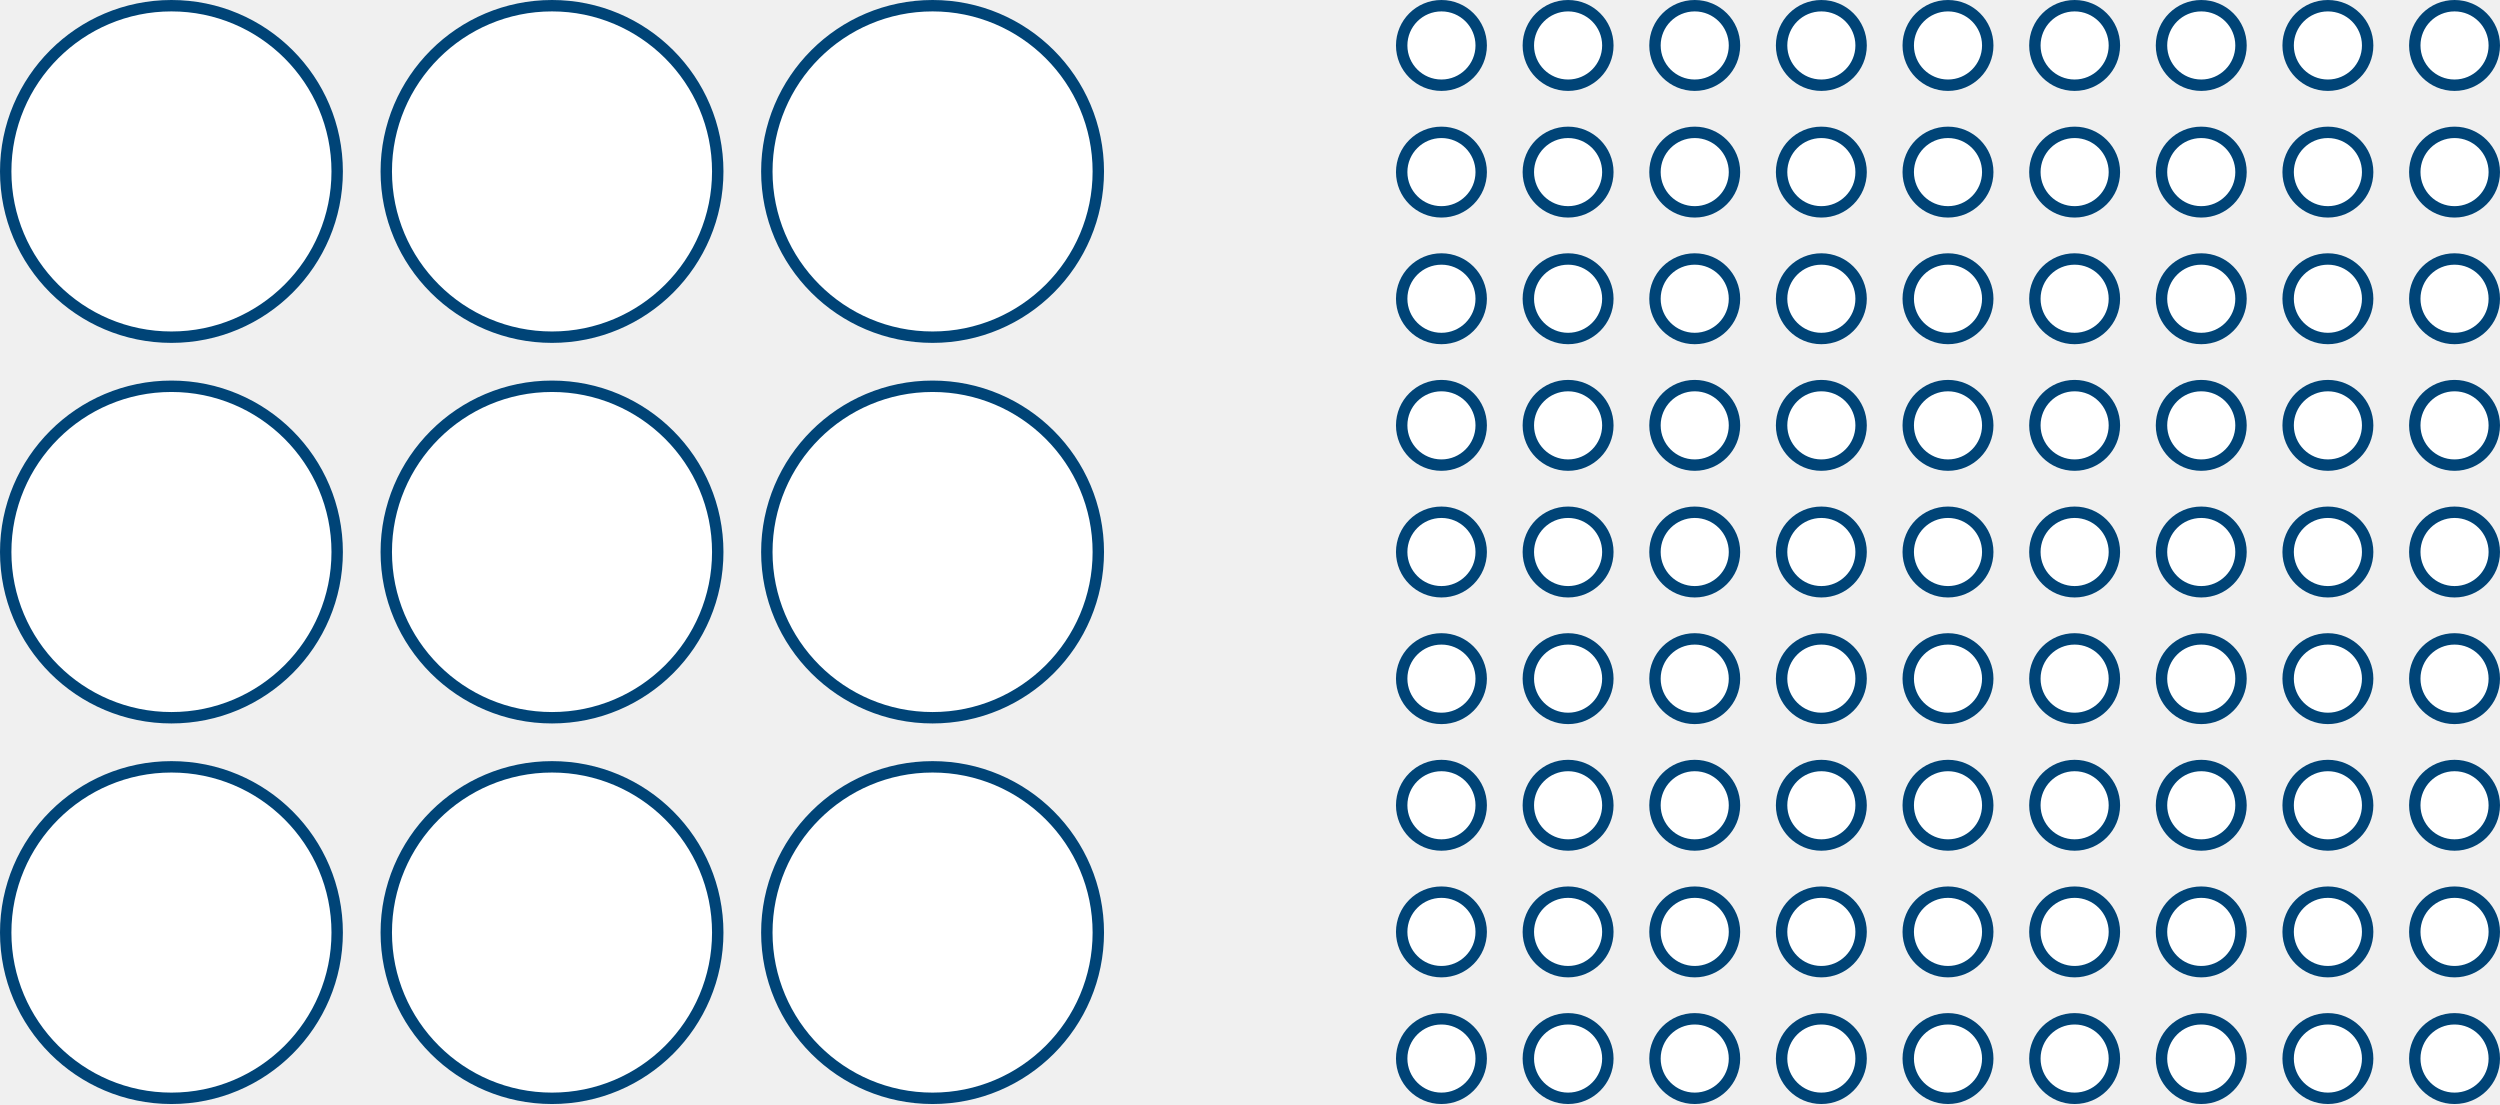
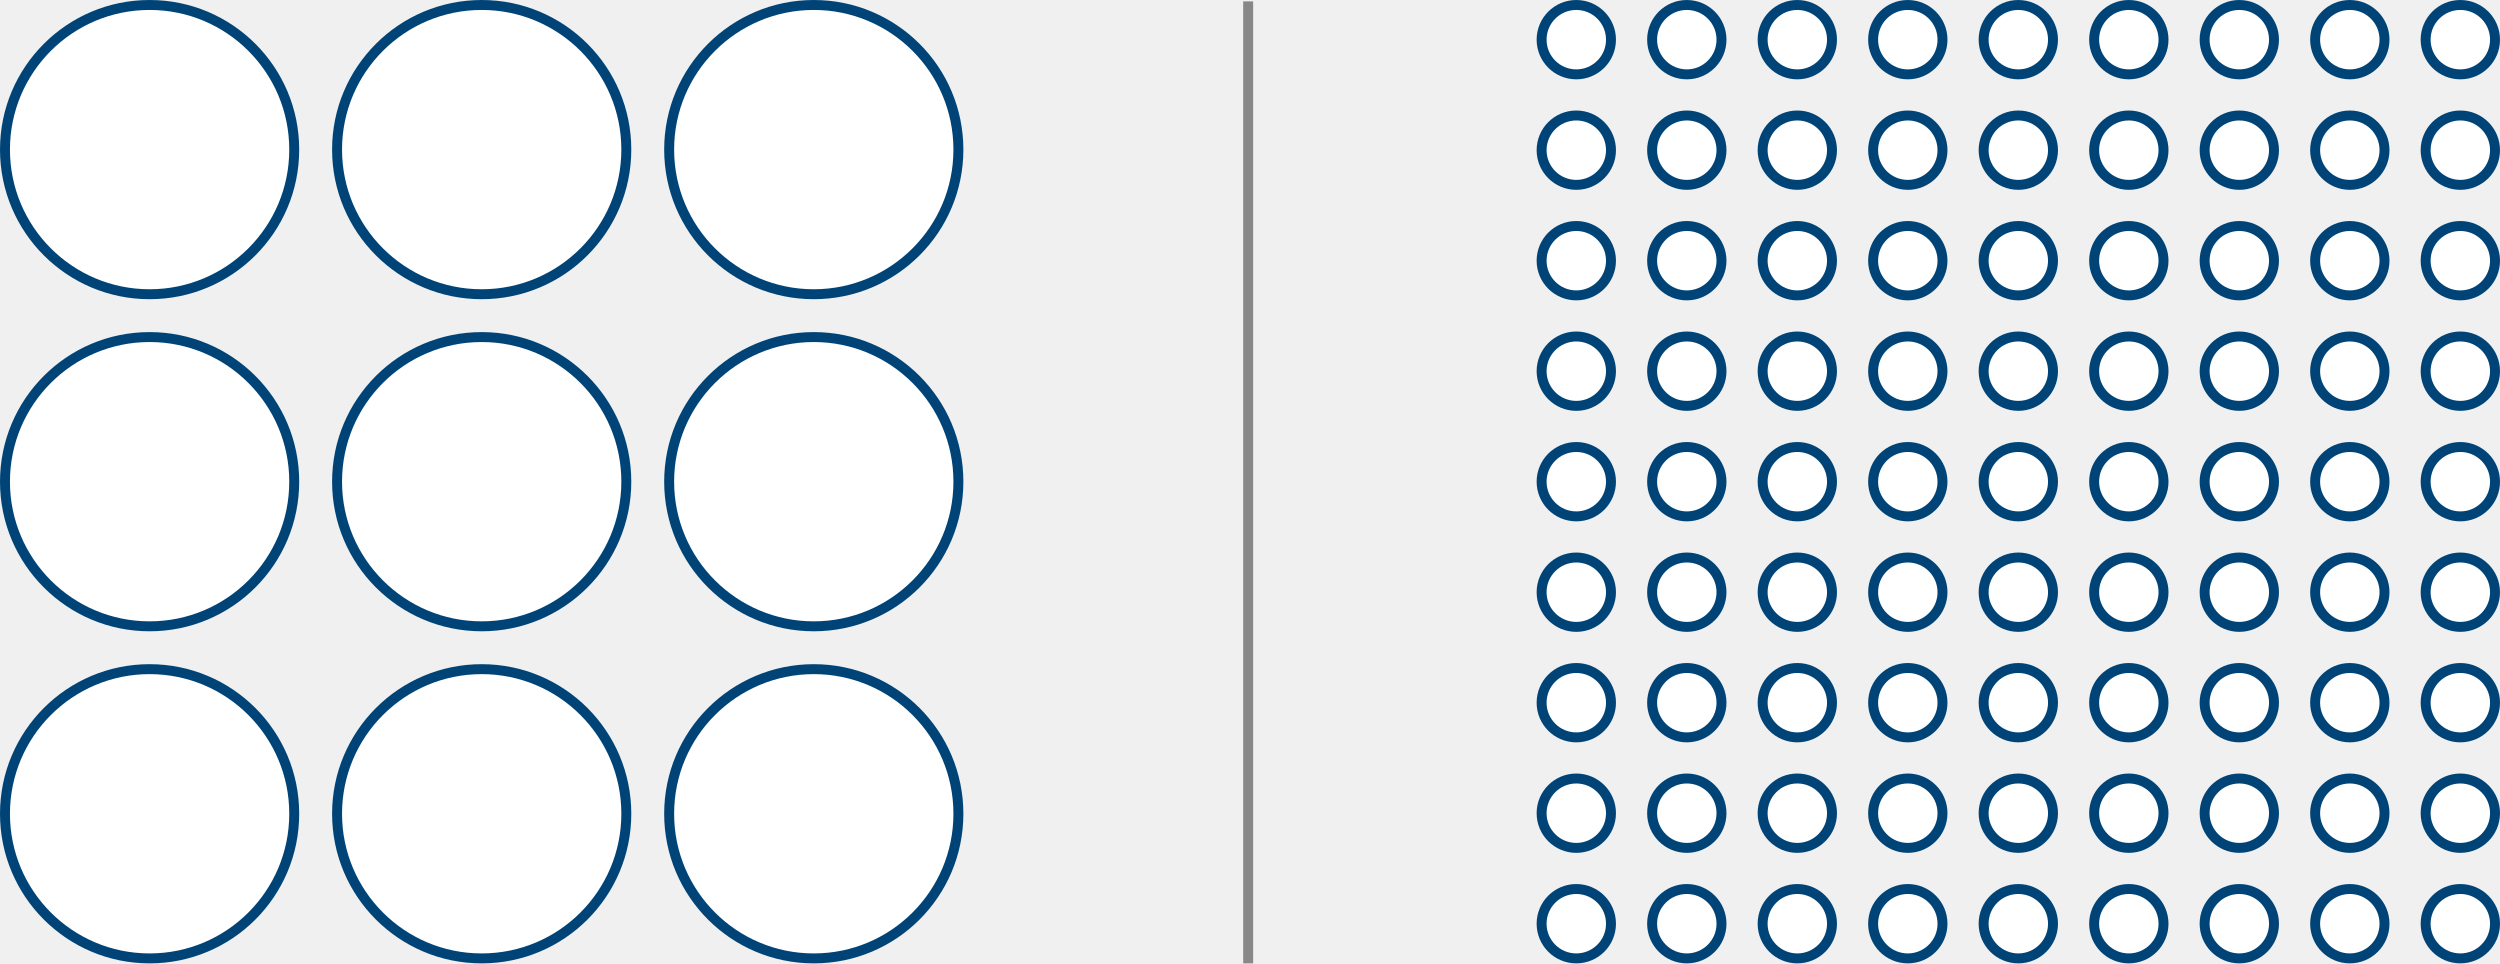
- <svg xmlns="http://www.w3.org/2000/svg" viewBox="0 0 1096 484">
-   <circle cx="75.16" cy="75.16" r="72.66" style="fill: #fff;stroke: #047;stroke-miterlimit: 10;stroke-width: 5px" />
-   <circle cx="242" cy="75.16" r="72.66" style="fill: #fff;stroke: #047;stroke-miterlimit: 10;stroke-width: 5px" />
-   <circle cx="408.84" cy="75.16" r="72.66" style="fill: #fff;stroke: #047;stroke-miterlimit: 10;stroke-width: 5px" />
-   <circle cx="75.16" cy="242" r="72.66" style="fill: #fff;stroke: #047;stroke-miterlimit: 10;stroke-width: 5px" />
-   <circle cx="242" cy="242" r="72.66" style="fill: #fff;stroke: #047;stroke-miterlimit: 10;stroke-width: 5px" />
-   <circle cx="408.84" cy="242" r="72.66" style="fill: #fff;stroke: #047;stroke-miterlimit: 10;stroke-width: 5px" />
-   <circle cx="75.16" cy="408.84" r="72.66" style="fill: #fff;stroke: #047;stroke-miterlimit: 10;stroke-width: 5px" />
-   <circle cx="242" cy="408.84" r="72.66" style="fill: #fff;stroke: #047;stroke-miterlimit: 10;stroke-width: 5px" />
-   <circle cx="408.84" cy="408.84" r="72.66" style="fill: #fff;stroke: #047;stroke-miterlimit: 10;stroke-width: 5px" />
-   <circle cx="631.93" cy="19.93" r="17.43" style="fill: #fff;stroke: #047;stroke-miterlimit: 10;stroke-width: 5px" />
-   <circle cx="687.45" cy="19.93" r="17.43" style="fill: #fff;stroke: #047;stroke-miterlimit: 10;stroke-width: 5px" />
-   <circle cx="742.97" cy="19.93" r="17.43" style="fill: #fff;stroke: #047;stroke-miterlimit: 10;stroke-width: 5px" />
-   <circle cx="631.93" cy="75.45" r="17.43" style="fill: #fff;stroke: #047;stroke-miterlimit: 10;stroke-width: 5px" />
-   <circle cx="687.45" cy="75.45" r="17.43" style="fill: #fff;stroke: #047;stroke-miterlimit: 10;stroke-width: 5px" />
-   <circle cx="742.97" cy="75.45" r="17.43" style="fill: #fff;stroke: #047;stroke-miterlimit: 10;stroke-width: 5px" />
-   <circle cx="631.93" cy="130.97" r="17.43" style="fill: #fff;stroke: #047;stroke-miterlimit: 10;stroke-width: 5px" />
-   <circle cx="687.45" cy="130.97" r="17.43" style="fill: #fff;stroke: #047;stroke-miterlimit: 10;stroke-width: 5px" />
-   <circle cx="742.97" cy="130.97" r="17.43" style="fill: #fff;stroke: #047;stroke-miterlimit: 10;stroke-width: 5px" />
-   <circle cx="798.48" cy="19.93" r="17.43" style="fill: #fff;stroke: #047;stroke-miterlimit: 10;stroke-width: 5px" />
-   <circle cx="854" cy="19.93" r="17.43" style="fill: #fff;stroke: #047;stroke-miterlimit: 10;stroke-width: 5px" />
-   <circle cx="909.52" cy="19.93" r="17.43" style="fill: #fff;stroke: #047;stroke-miterlimit: 10;stroke-width: 5px" />
-   <circle cx="798.48" cy="75.45" r="17.43" style="fill: #fff;stroke: #047;stroke-miterlimit: 10;stroke-width: 5px" />
-   <circle cx="854" cy="75.45" r="17.43" style="fill: #fff;stroke: #047;stroke-miterlimit: 10;stroke-width: 5px" />
-   <circle cx="909.52" cy="75.45" r="17.43" style="fill: #fff;stroke: #047;stroke-miterlimit: 10;stroke-width: 5px" />
-   <circle cx="798.48" cy="130.97" r="17.43" style="fill: #fff;stroke: #047;stroke-miterlimit: 10;stroke-width: 5px" />
-   <circle cx="854" cy="130.97" r="17.43" style="fill: #fff;stroke: #047;stroke-miterlimit: 10;stroke-width: 5px" />
-   <circle cx="909.52" cy="130.97" r="17.43" style="fill: #fff;stroke: #047;stroke-miterlimit: 10;stroke-width: 5px" />
-   <circle cx="965.03" cy="19.93" r="17.43" style="fill: #fff;stroke: #047;stroke-miterlimit: 10;stroke-width: 5px" />
-   <circle cx="1020.55" cy="19.93" r="17.43" style="fill: #fff;stroke: #047;stroke-miterlimit: 10;stroke-width: 5px" />
-   <circle cx="1076.07" cy="19.93" r="17.43" style="fill: #fff;stroke: #047;stroke-miterlimit: 10;stroke-width: 5px" />
-   <circle cx="965.03" cy="75.45" r="17.43" style="fill: #fff;stroke: #047;stroke-miterlimit: 10;stroke-width: 5px" />
-   <circle cx="1020.55" cy="75.45" r="17.43" style="fill: #fff;stroke: #047;stroke-miterlimit: 10;stroke-width: 5px" />
-   <circle cx="1076.07" cy="75.45" r="17.43" style="fill: #fff;stroke: #047;stroke-miterlimit: 10;stroke-width: 5px" />
-   <circle cx="965.03" cy="130.97" r="17.43" style="fill: #fff;stroke: #047;stroke-miterlimit: 10;stroke-width: 5px" />
-   <circle cx="1020.55" cy="130.97" r="17.43" style="fill: #fff;stroke: #047;stroke-miterlimit: 10;stroke-width: 5px" />
-   <circle cx="1076.07" cy="130.97" r="17.43" style="fill: #fff;stroke: #047;stroke-miterlimit: 10;stroke-width: 5px" />
-   <circle cx="631.93" cy="186.48" r="17.43" style="fill: #fff;stroke: #047;stroke-miterlimit: 10;stroke-width: 5px" />
-   <circle cx="687.45" cy="186.48" r="17.43" style="fill: #fff;stroke: #047;stroke-miterlimit: 10;stroke-width: 5px" />
-   <circle cx="742.97" cy="186.48" r="17.43" style="fill: #fff;stroke: #047;stroke-miterlimit: 10;stroke-width: 5px" />
-   <circle cx="631.93" cy="242" r="17.43" style="fill: #fff;stroke: #047;stroke-miterlimit: 10;stroke-width: 5px" />
-   <circle cx="687.45" cy="242" r="17.43" style="fill: #fff;stroke: #047;stroke-miterlimit: 10;stroke-width: 5px" />
-   <circle cx="742.97" cy="242" r="17.43" style="fill: #fff;stroke: #047;stroke-miterlimit: 10;stroke-width: 5px" />
-   <circle cx="631.93" cy="297.52" r="17.43" style="fill: #fff;stroke: #047;stroke-miterlimit: 10;stroke-width: 5px" />
-   <circle cx="687.45" cy="297.52" r="17.43" style="fill: #fff;stroke: #047;stroke-miterlimit: 10;stroke-width: 5px" />
-   <circle cx="742.97" cy="297.52" r="17.43" style="fill: #fff;stroke: #047;stroke-miterlimit: 10;stroke-width: 5px" />
-   <circle cx="798.48" cy="186.48" r="17.43" style="fill: #fff;stroke: #047;stroke-miterlimit: 10;stroke-width: 5px" />
-   <circle cx="854" cy="186.48" r="17.43" style="fill: #fff;stroke: #047;stroke-miterlimit: 10;stroke-width: 5px" />
-   <circle cx="909.52" cy="186.48" r="17.43" style="fill: #fff;stroke: #047;stroke-miterlimit: 10;stroke-width: 5px" />
-   <circle cx="798.48" cy="242" r="17.43" style="fill: #fff;stroke: #047;stroke-miterlimit: 10;stroke-width: 5px" />
-   <circle cx="854" cy="242" r="17.43" style="fill: #fff;stroke: #047;stroke-miterlimit: 10;stroke-width: 5px" />
-   <circle cx="909.52" cy="242" r="17.43" style="fill: #fff;stroke: #047;stroke-miterlimit: 10;stroke-width: 5px" />
-   <circle cx="798.48" cy="297.52" r="17.43" style="fill: #fff;stroke: #047;stroke-miterlimit: 10;stroke-width: 5px" />
-   <circle cx="854" cy="297.52" r="17.43" style="fill: #fff;stroke: #047;stroke-miterlimit: 10;stroke-width: 5px" />
-   <circle cx="909.52" cy="297.52" r="17.43" style="fill: #fff;stroke: #047;stroke-miterlimit: 10;stroke-width: 5px" />
-   <circle cx="965.03" cy="186.48" r="17.43" style="fill: #fff;stroke: #047;stroke-miterlimit: 10;stroke-width: 5px" />
-   <circle cx="1020.55" cy="186.48" r="17.43" style="fill: #fff;stroke: #047;stroke-miterlimit: 10;stroke-width: 5px" />
-   <circle cx="1076.07" cy="186.48" r="17.43" style="fill: #fff;stroke: #047;stroke-miterlimit: 10;stroke-width: 5px" />
-   <circle cx="965.03" cy="242" r="17.43" style="fill: #fff;stroke: #047;stroke-miterlimit: 10;stroke-width: 5px" />
-   <circle cx="1020.55" cy="242" r="17.43" style="fill: #fff;stroke: #047;stroke-miterlimit: 10;stroke-width: 5px" />
-   <circle cx="1076.07" cy="242" r="17.43" style="fill: #fff;stroke: #047;stroke-miterlimit: 10;stroke-width: 5px" />
-   <circle cx="965.03" cy="297.52" r="17.43" style="fill: #fff;stroke: #047;stroke-miterlimit: 10;stroke-width: 5px" />
-   <circle cx="1020.55" cy="297.52" r="17.43" style="fill: #fff;stroke: #047;stroke-miterlimit: 10;stroke-width: 5px" />
-   <circle cx="1076.07" cy="297.52" r="17.43" style="fill: #fff;stroke: #047;stroke-miterlimit: 10;stroke-width: 5px" />
-   <circle cx="631.93" cy="353.03" r="17.43" style="fill: #fff;stroke: #047;stroke-miterlimit: 10;stroke-width: 5px" />
-   <circle cx="687.45" cy="353.03" r="17.43" style="fill: #fff;stroke: #047;stroke-miterlimit: 10;stroke-width: 5px" />
-   <circle cx="742.97" cy="353.03" r="17.43" style="fill: #fff;stroke: #047;stroke-miterlimit: 10;stroke-width: 5px" />
-   <circle cx="631.93" cy="408.55" r="17.43" style="fill: #fff;stroke: #047;stroke-miterlimit: 10;stroke-width: 5px" />
-   <circle cx="687.45" cy="408.55" r="17.43" style="fill: #fff;stroke: #047;stroke-miterlimit: 10;stroke-width: 5px" />
-   <circle cx="742.97" cy="408.55" r="17.43" style="fill: #fff;stroke: #047;stroke-miterlimit: 10;stroke-width: 5px" />
-   <circle cx="631.93" cy="464.07" r="17.43" style="fill: #fff;stroke: #047;stroke-miterlimit: 10;stroke-width: 5px" />
-   <circle cx="687.45" cy="464.07" r="17.43" style="fill: #fff;stroke: #047;stroke-miterlimit: 10;stroke-width: 5px" />
-   <circle cx="742.97" cy="464.07" r="17.43" style="fill: #fff;stroke: #047;stroke-miterlimit: 10;stroke-width: 5px" />
-   <circle cx="798.48" cy="353.03" r="17.43" style="fill: #fff;stroke: #047;stroke-miterlimit: 10;stroke-width: 5px" />
-   <circle cx="854" cy="353.03" r="17.43" style="fill: #fff;stroke: #047;stroke-miterlimit: 10;stroke-width: 5px" />
-   <circle cx="909.52" cy="353.03" r="17.43" style="fill: #fff;stroke: #047;stroke-miterlimit: 10;stroke-width: 5px" />
-   <circle cx="798.48" cy="408.55" r="17.43" style="fill: #fff;stroke: #047;stroke-miterlimit: 10;stroke-width: 5px" />
-   <circle cx="854" cy="408.55" r="17.43" style="fill: #fff;stroke: #047;stroke-miterlimit: 10;stroke-width: 5px" />
-   <circle cx="909.52" cy="408.55" r="17.43" style="fill: #fff;stroke: #047;stroke-miterlimit: 10;stroke-width: 5px" />
-   <circle cx="798.48" cy="464.07" r="17.43" style="fill: #fff;stroke: #047;stroke-miterlimit: 10;stroke-width: 5px" />
-   <circle cx="854" cy="464.07" r="17.43" style="fill: #fff;stroke: #047;stroke-miterlimit: 10;stroke-width: 5px" />
-   <circle cx="909.52" cy="464.07" r="17.43" style="fill: #fff;stroke: #047;stroke-miterlimit: 10;stroke-width: 5px" />
-   <circle cx="965.03" cy="353.03" r="17.43" style="fill: #fff;stroke: #047;stroke-miterlimit: 10;stroke-width: 5px" />
-   <circle cx="1020.55" cy="353.03" r="17.43" style="fill: #fff;stroke: #047;stroke-miterlimit: 10;stroke-width: 5px" />
-   <circle cx="1076.07" cy="353.03" r="17.43" style="fill: #fff;stroke: #047;stroke-miterlimit: 10;stroke-width: 5px" />
-   <circle cx="965.03" cy="408.55" r="17.43" style="fill: #fff;stroke: #047;stroke-miterlimit: 10;stroke-width: 5px" />
-   <circle cx="1020.55" cy="408.55" r="17.43" style="fill: #fff;stroke: #047;stroke-miterlimit: 10;stroke-width: 5px" />
-   <circle cx="1076.07" cy="408.55" r="17.43" style="fill: #fff;stroke: #047;stroke-miterlimit: 10;stroke-width: 5px" />
-   <circle cx="965.03" cy="464.07" r="17.43" style="fill: #fff;stroke: #047;stroke-miterlimit: 10;stroke-width: 5px" />
-   <circle cx="1020.55" cy="464.07" r="17.43" style="fill: #fff;stroke: #047;stroke-miterlimit: 10;stroke-width: 5px" />
-   <circle cx="1076.07" cy="464.07" r="17.43" style="fill: #fff;stroke: #047;stroke-miterlimit: 10;stroke-width: 5px" />
+ <svg xmlns="http://www.w3.org/2000/svg" height="484" width="1256" id="svg184" version="1.1" viewBox="0 0 1256 484">
+   <defs id="defs188" />
+   <circle id="circle4" style="fill:#ffffff;stroke:#004477;stroke-width:5px;stroke-miterlimit:10" r="72.66" cy="75.16" cx="75.16" />
+   <circle id="circle6" style="fill:#ffffff;stroke:#004477;stroke-width:5px;stroke-miterlimit:10" r="72.66" cy="75.16" cx="242" />
+   <circle id="circle8" style="fill:#ffffff;stroke:#004477;stroke-width:5px;stroke-miterlimit:10" r="72.66" cy="75.16" cx="408.84" />
+   <circle id="circle10" style="fill:#ffffff;stroke:#004477;stroke-width:5px;stroke-miterlimit:10" r="72.66" cy="242" cx="75.16" />
+   <circle id="circle12" style="fill:#ffffff;stroke:#004477;stroke-width:5px;stroke-miterlimit:10" r="72.66" cy="242" cx="242" />
+   <circle id="circle14" style="fill:#ffffff;stroke:#004477;stroke-width:5px;stroke-miterlimit:10" r="72.66" cy="242" cx="408.84" />
+   <circle id="circle16" style="fill:#ffffff;stroke:#004477;stroke-width:5px;stroke-miterlimit:10" r="72.66" cy="408.84" cx="75.16" />
+   <circle id="circle18" style="fill:#ffffff;stroke:#004477;stroke-width:5px;stroke-miterlimit:10" r="72.66" cy="408.84" cx="242" />
+   <circle id="circle20" style="fill:#ffffff;stroke:#004477;stroke-width:5px;stroke-miterlimit:10" r="72.66" cy="408.84" cx="408.84" />
+   <circle id="circle22" style="fill:#ffffff;stroke:#004477;stroke-width:5px;stroke-miterlimit:10" r="17.43" cy="19.93" cx="791.93" />
+   <circle id="circle24" style="fill:#ffffff;stroke:#004477;stroke-width:5px;stroke-miterlimit:10" r="17.43" cy="19.93" cx="847.45" />
+   <circle id="circle26" style="fill:#ffffff;stroke:#004477;stroke-width:5px;stroke-miterlimit:10" r="17.43" cy="19.93" cx="902.97" />
+   <circle id="circle28" style="fill:#ffffff;stroke:#004477;stroke-width:5px;stroke-miterlimit:10" r="17.43" cy="75.45" cx="791.93" />
+   <circle id="circle30" style="fill:#ffffff;stroke:#004477;stroke-width:5px;stroke-miterlimit:10" r="17.43" cy="75.45" cx="847.45" />
+   <circle id="circle32" style="fill:#ffffff;stroke:#004477;stroke-width:5px;stroke-miterlimit:10" r="17.43" cy="75.45" cx="902.97" />
+   <circle id="circle34" style="fill:#ffffff;stroke:#004477;stroke-width:5px;stroke-miterlimit:10" r="17.43" cy="130.97" cx="791.93" />
+   <circle id="circle36" style="fill:#ffffff;stroke:#004477;stroke-width:5px;stroke-miterlimit:10" r="17.43" cy="130.97" cx="847.45" />
+   <circle id="circle38" style="fill:#ffffff;stroke:#004477;stroke-width:5px;stroke-miterlimit:10" r="17.43" cy="130.97" cx="902.97" />
+   <circle id="circle40" style="fill:#ffffff;stroke:#004477;stroke-width:5px;stroke-miterlimit:10" r="17.43" cy="19.93" cx="958.48" />
+   <circle id="circle42" style="fill:#ffffff;stroke:#004477;stroke-width:5px;stroke-miterlimit:10" r="17.43" cy="19.93" cx="1014" />
+   <circle id="circle44" style="fill:#ffffff;stroke:#004477;stroke-width:5px;stroke-miterlimit:10" r="17.43" cy="19.93" cx="1069.52" />
+   <circle id="circle46" style="fill:#ffffff;stroke:#004477;stroke-width:5px;stroke-miterlimit:10" r="17.43" cy="75.45" cx="958.48" />
+   <circle id="circle48" style="fill:#ffffff;stroke:#004477;stroke-width:5px;stroke-miterlimit:10" r="17.43" cy="75.45" cx="1014" />
+   <circle id="circle50" style="fill:#ffffff;stroke:#004477;stroke-width:5px;stroke-miterlimit:10" r="17.43" cy="75.45" cx="1069.52" />
+   <circle id="circle52" style="fill:#ffffff;stroke:#004477;stroke-width:5px;stroke-miterlimit:10" r="17.43" cy="130.97" cx="958.48" />
+   <circle id="circle54" style="fill:#ffffff;stroke:#004477;stroke-width:5px;stroke-miterlimit:10" r="17.43" cy="130.97" cx="1014" />
+   <circle id="circle56" style="fill:#ffffff;stroke:#004477;stroke-width:5px;stroke-miterlimit:10" r="17.43" cy="130.97" cx="1069.52" />
+   <circle id="circle58" style="fill:#ffffff;stroke:#004477;stroke-width:5px;stroke-miterlimit:10" r="17.43" cy="19.93" cx="1125.03" />
+   <circle id="circle60" style="fill:#ffffff;stroke:#004477;stroke-width:5px;stroke-miterlimit:10" r="17.43" cy="19.93" cx="1180.55" />
+   <circle id="circle62" style="fill:#ffffff;stroke:#004477;stroke-width:5px;stroke-miterlimit:10" r="17.43" cy="19.93" cx="1236.07" />
+   <circle id="circle64" style="fill:#ffffff;stroke:#004477;stroke-width:5px;stroke-miterlimit:10" r="17.43" cy="75.45" cx="1125.03" />
+   <circle id="circle66" style="fill:#ffffff;stroke:#004477;stroke-width:5px;stroke-miterlimit:10" r="17.43" cy="75.45" cx="1180.55" />
+   <circle id="circle68" style="fill:#ffffff;stroke:#004477;stroke-width:5px;stroke-miterlimit:10" r="17.43" cy="75.45" cx="1236.07" />
+   <circle id="circle70" style="fill:#ffffff;stroke:#004477;stroke-width:5px;stroke-miterlimit:10" r="17.43" cy="130.97" cx="1125.03" />
+   <circle id="circle72" style="fill:#ffffff;stroke:#004477;stroke-width:5px;stroke-miterlimit:10" r="17.43" cy="130.97" cx="1180.55" />
+   <circle id="circle74" style="fill:#ffffff;stroke:#004477;stroke-width:5px;stroke-miterlimit:10" r="17.43" cy="130.97" cx="1236.07" />
+   <circle id="circle76" style="fill:#ffffff;stroke:#004477;stroke-width:5px;stroke-miterlimit:10" r="17.43" cy="186.48" cx="791.93" />
+   <circle id="circle78" style="fill:#ffffff;stroke:#004477;stroke-width:5px;stroke-miterlimit:10" r="17.43" cy="186.48" cx="847.45" />
+   <circle id="circle80" style="fill:#ffffff;stroke:#004477;stroke-width:5px;stroke-miterlimit:10" r="17.43" cy="186.48" cx="902.97" />
+   <circle id="circle82" style="fill:#ffffff;stroke:#004477;stroke-width:5px;stroke-miterlimit:10" r="17.43" cy="242" cx="791.93" />
+   <circle id="circle84" style="fill:#ffffff;stroke:#004477;stroke-width:5px;stroke-miterlimit:10" r="17.43" cy="242" cx="847.45" />
+   <circle id="circle86" style="fill:#ffffff;stroke:#004477;stroke-width:5px;stroke-miterlimit:10" r="17.43" cy="242" cx="902.97" />
+   <circle id="circle88" style="fill:#ffffff;stroke:#004477;stroke-width:5px;stroke-miterlimit:10" r="17.43" cy="297.52" cx="791.93" />
+   <circle id="circle90" style="fill:#ffffff;stroke:#004477;stroke-width:5px;stroke-miterlimit:10" r="17.43" cy="297.52" cx="847.45" />
+   <circle id="circle92" style="fill:#ffffff;stroke:#004477;stroke-width:5px;stroke-miterlimit:10" r="17.43" cy="297.52" cx="902.97" />
+   <circle id="circle94" style="fill:#ffffff;stroke:#004477;stroke-width:5px;stroke-miterlimit:10" r="17.43" cy="186.48" cx="958.48" />
+   <circle id="circle96" style="fill:#ffffff;stroke:#004477;stroke-width:5px;stroke-miterlimit:10" r="17.43" cy="186.48" cx="1014" />
+   <circle id="circle98" style="fill:#ffffff;stroke:#004477;stroke-width:5px;stroke-miterlimit:10" r="17.43" cy="186.48" cx="1069.52" />
+   <circle id="circle100" style="fill:#ffffff;stroke:#004477;stroke-width:5px;stroke-miterlimit:10" r="17.43" cy="242" cx="958.48" />
+   <circle id="circle102" style="fill:#ffffff;stroke:#004477;stroke-width:5px;stroke-miterlimit:10" r="17.43" cy="242" cx="1014" />
+   <circle id="circle104" style="fill:#ffffff;stroke:#004477;stroke-width:5px;stroke-miterlimit:10" r="17.43" cy="242" cx="1069.52" />
+   <circle id="circle106" style="fill:#ffffff;stroke:#004477;stroke-width:5px;stroke-miterlimit:10" r="17.43" cy="297.52" cx="958.48" />
+   <circle id="circle108" style="fill:#ffffff;stroke:#004477;stroke-width:5px;stroke-miterlimit:10" r="17.43" cy="297.52" cx="1014" />
+   <circle id="circle110" style="fill:#ffffff;stroke:#004477;stroke-width:5px;stroke-miterlimit:10" r="17.43" cy="297.52" cx="1069.52" />
+   <circle id="circle112" style="fill:#ffffff;stroke:#004477;stroke-width:5px;stroke-miterlimit:10" r="17.43" cy="186.48" cx="1125.03" />
+   <circle id="circle114" style="fill:#ffffff;stroke:#004477;stroke-width:5px;stroke-miterlimit:10" r="17.43" cy="186.48" cx="1180.55" />
+   <circle id="circle116" style="fill:#ffffff;stroke:#004477;stroke-width:5px;stroke-miterlimit:10" r="17.43" cy="186.48" cx="1236.07" />
+   <circle id="circle118" style="fill:#ffffff;stroke:#004477;stroke-width:5px;stroke-miterlimit:10" r="17.43" cy="242" cx="1125.03" />
+   <circle id="circle120" style="fill:#ffffff;stroke:#004477;stroke-width:5px;stroke-miterlimit:10" r="17.43" cy="242" cx="1180.55" />
+   <circle id="circle122" style="fill:#ffffff;stroke:#004477;stroke-width:5px;stroke-miterlimit:10" r="17.43" cy="242" cx="1236.07" />
+   <circle id="circle124" style="fill:#ffffff;stroke:#004477;stroke-width:5px;stroke-miterlimit:10" r="17.43" cy="297.52" cx="1125.03" />
+   <circle id="circle126" style="fill:#ffffff;stroke:#004477;stroke-width:5px;stroke-miterlimit:10" r="17.43" cy="297.52" cx="1180.55" />
+   <circle id="circle128" style="fill:#ffffff;stroke:#004477;stroke-width:5px;stroke-miterlimit:10" r="17.43" cy="297.52" cx="1236.07" />
+   <circle id="circle130" style="fill:#ffffff;stroke:#004477;stroke-width:5px;stroke-miterlimit:10" r="17.43" cy="353.03" cx="791.93" />
+   <circle id="circle132" style="fill:#ffffff;stroke:#004477;stroke-width:5px;stroke-miterlimit:10" r="17.43" cy="353.03" cx="847.45" />
+   <circle id="circle134" style="fill:#ffffff;stroke:#004477;stroke-width:5px;stroke-miterlimit:10" r="17.43" cy="353.03" cx="902.97" />
+   <circle id="circle136" style="fill:#ffffff;stroke:#004477;stroke-width:5px;stroke-miterlimit:10" r="17.43" cy="408.55" cx="791.93" />
+   <circle id="circle138" style="fill:#ffffff;stroke:#004477;stroke-width:5px;stroke-miterlimit:10" r="17.43" cy="408.55" cx="847.45" />
+   <circle id="circle140" style="fill:#ffffff;stroke:#004477;stroke-width:5px;stroke-miterlimit:10" r="17.43" cy="408.55" cx="902.97" />
+   <circle id="circle142" style="fill:#ffffff;stroke:#004477;stroke-width:5px;stroke-miterlimit:10" r="17.43" cy="464.07" cx="791.93" />
+   <circle id="circle144" style="fill:#ffffff;stroke:#004477;stroke-width:5px;stroke-miterlimit:10" r="17.43" cy="464.07" cx="847.45" />
+   <circle id="circle146" style="fill:#ffffff;stroke:#004477;stroke-width:5px;stroke-miterlimit:10" r="17.43" cy="464.07" cx="902.97" />
+   <circle id="circle148" style="fill:#ffffff;stroke:#004477;stroke-width:5px;stroke-miterlimit:10" r="17.43" cy="353.03" cx="958.48" />
+   <circle id="circle150" style="fill:#ffffff;stroke:#004477;stroke-width:5px;stroke-miterlimit:10" r="17.43" cy="353.03" cx="1014" />
+   <circle id="circle152" style="fill:#ffffff;stroke:#004477;stroke-width:5px;stroke-miterlimit:10" r="17.43" cy="353.03" cx="1069.52" />
+   <circle id="circle154" style="fill:#ffffff;stroke:#004477;stroke-width:5px;stroke-miterlimit:10" r="17.43" cy="408.55" cx="958.48" />
+   <circle id="circle156" style="fill:#ffffff;stroke:#004477;stroke-width:5px;stroke-miterlimit:10" r="17.43" cy="408.55" cx="1014" />
+   <circle id="circle158" style="fill:#ffffff;stroke:#004477;stroke-width:5px;stroke-miterlimit:10" r="17.43" cy="408.55" cx="1069.52" />
+   <circle id="circle160" style="fill:#ffffff;stroke:#004477;stroke-width:5px;stroke-miterlimit:10" r="17.43" cy="464.07" cx="958.48" />
+   <circle id="circle162" style="fill:#ffffff;stroke:#004477;stroke-width:5px;stroke-miterlimit:10" r="17.43" cy="464.07" cx="1014" />
+   <circle id="circle164" style="fill:#ffffff;stroke:#004477;stroke-width:5px;stroke-miterlimit:10" r="17.43" cy="464.07" cx="1069.52" />
+   <circle id="circle166" style="fill:#ffffff;stroke:#004477;stroke-width:5px;stroke-miterlimit:10" r="17.43" cy="353.03" cx="1125.03" />
+   <circle id="circle168" style="fill:#ffffff;stroke:#004477;stroke-width:5px;stroke-miterlimit:10" r="17.43" cy="353.03" cx="1180.55" />
+   <circle id="circle170" style="fill:#ffffff;stroke:#004477;stroke-width:5px;stroke-miterlimit:10" r="17.43" cy="353.03" cx="1236.07" />
+   <circle id="circle172" style="fill:#ffffff;stroke:#004477;stroke-width:5px;stroke-miterlimit:10" r="17.43" cy="408.55" cx="1125.03" />
+   <circle id="circle174" style="fill:#ffffff;stroke:#004477;stroke-width:5px;stroke-miterlimit:10" r="17.43" cy="408.55" cx="1180.55" />
+   <circle id="circle176" style="fill:#ffffff;stroke:#004477;stroke-width:5px;stroke-miterlimit:10" r="17.43" cy="408.55" cx="1236.07" />
+   <circle id="circle178" style="fill:#ffffff;stroke:#004477;stroke-width:5px;stroke-miterlimit:10" r="17.43" cy="464.07" cx="1125.03" />
+   <circle id="circle180" style="fill:#ffffff;stroke:#004477;stroke-width:5px;stroke-miterlimit:10" r="17.43" cy="464.07" cx="1180.55" />
+   <circle id="circle182" style="fill:#ffffff;stroke:#004477;stroke-width:5px;stroke-miterlimit:10" r="17.43" cy="464.07" cx="1236.07" />
+   <path id="path192" d="M 627.083,0.694 V 484" style="fill:none;stroke:#888888;stroke-width:5;stroke-linecap:butt;stroke-linejoin:miter;stroke-miterlimit:4;stroke-dasharray:none;stroke-opacity:1" />
</svg>
